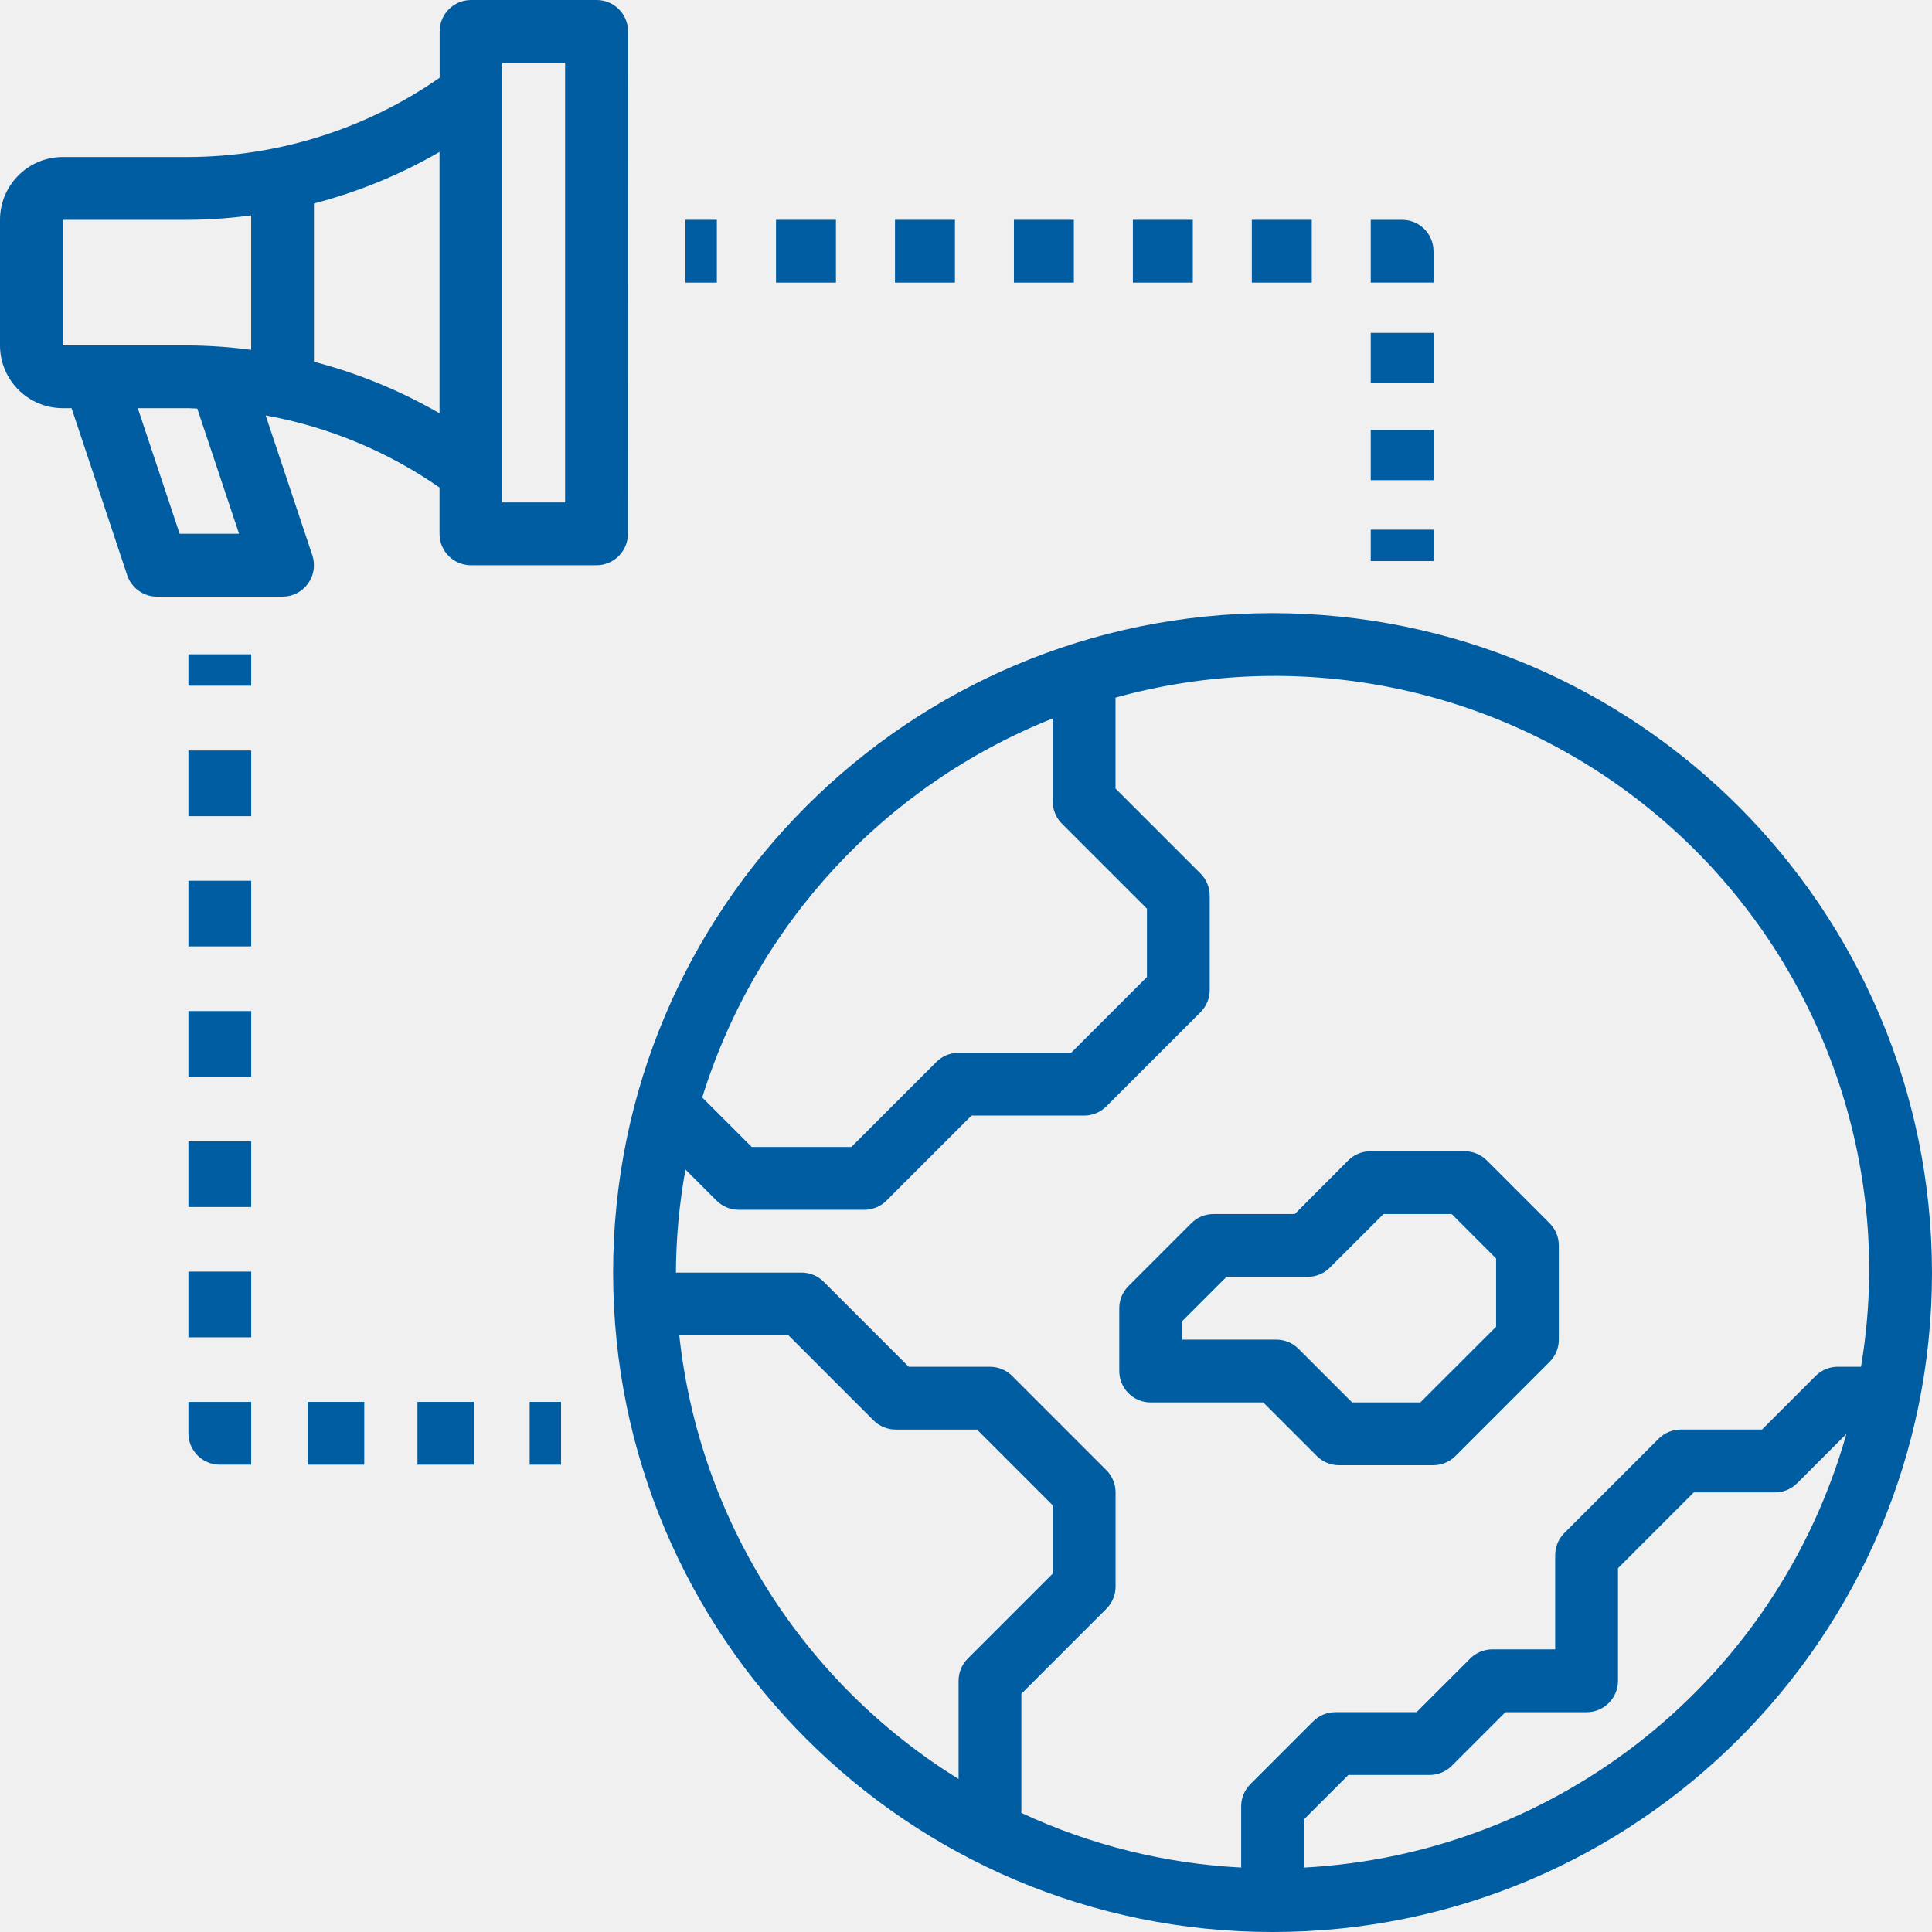
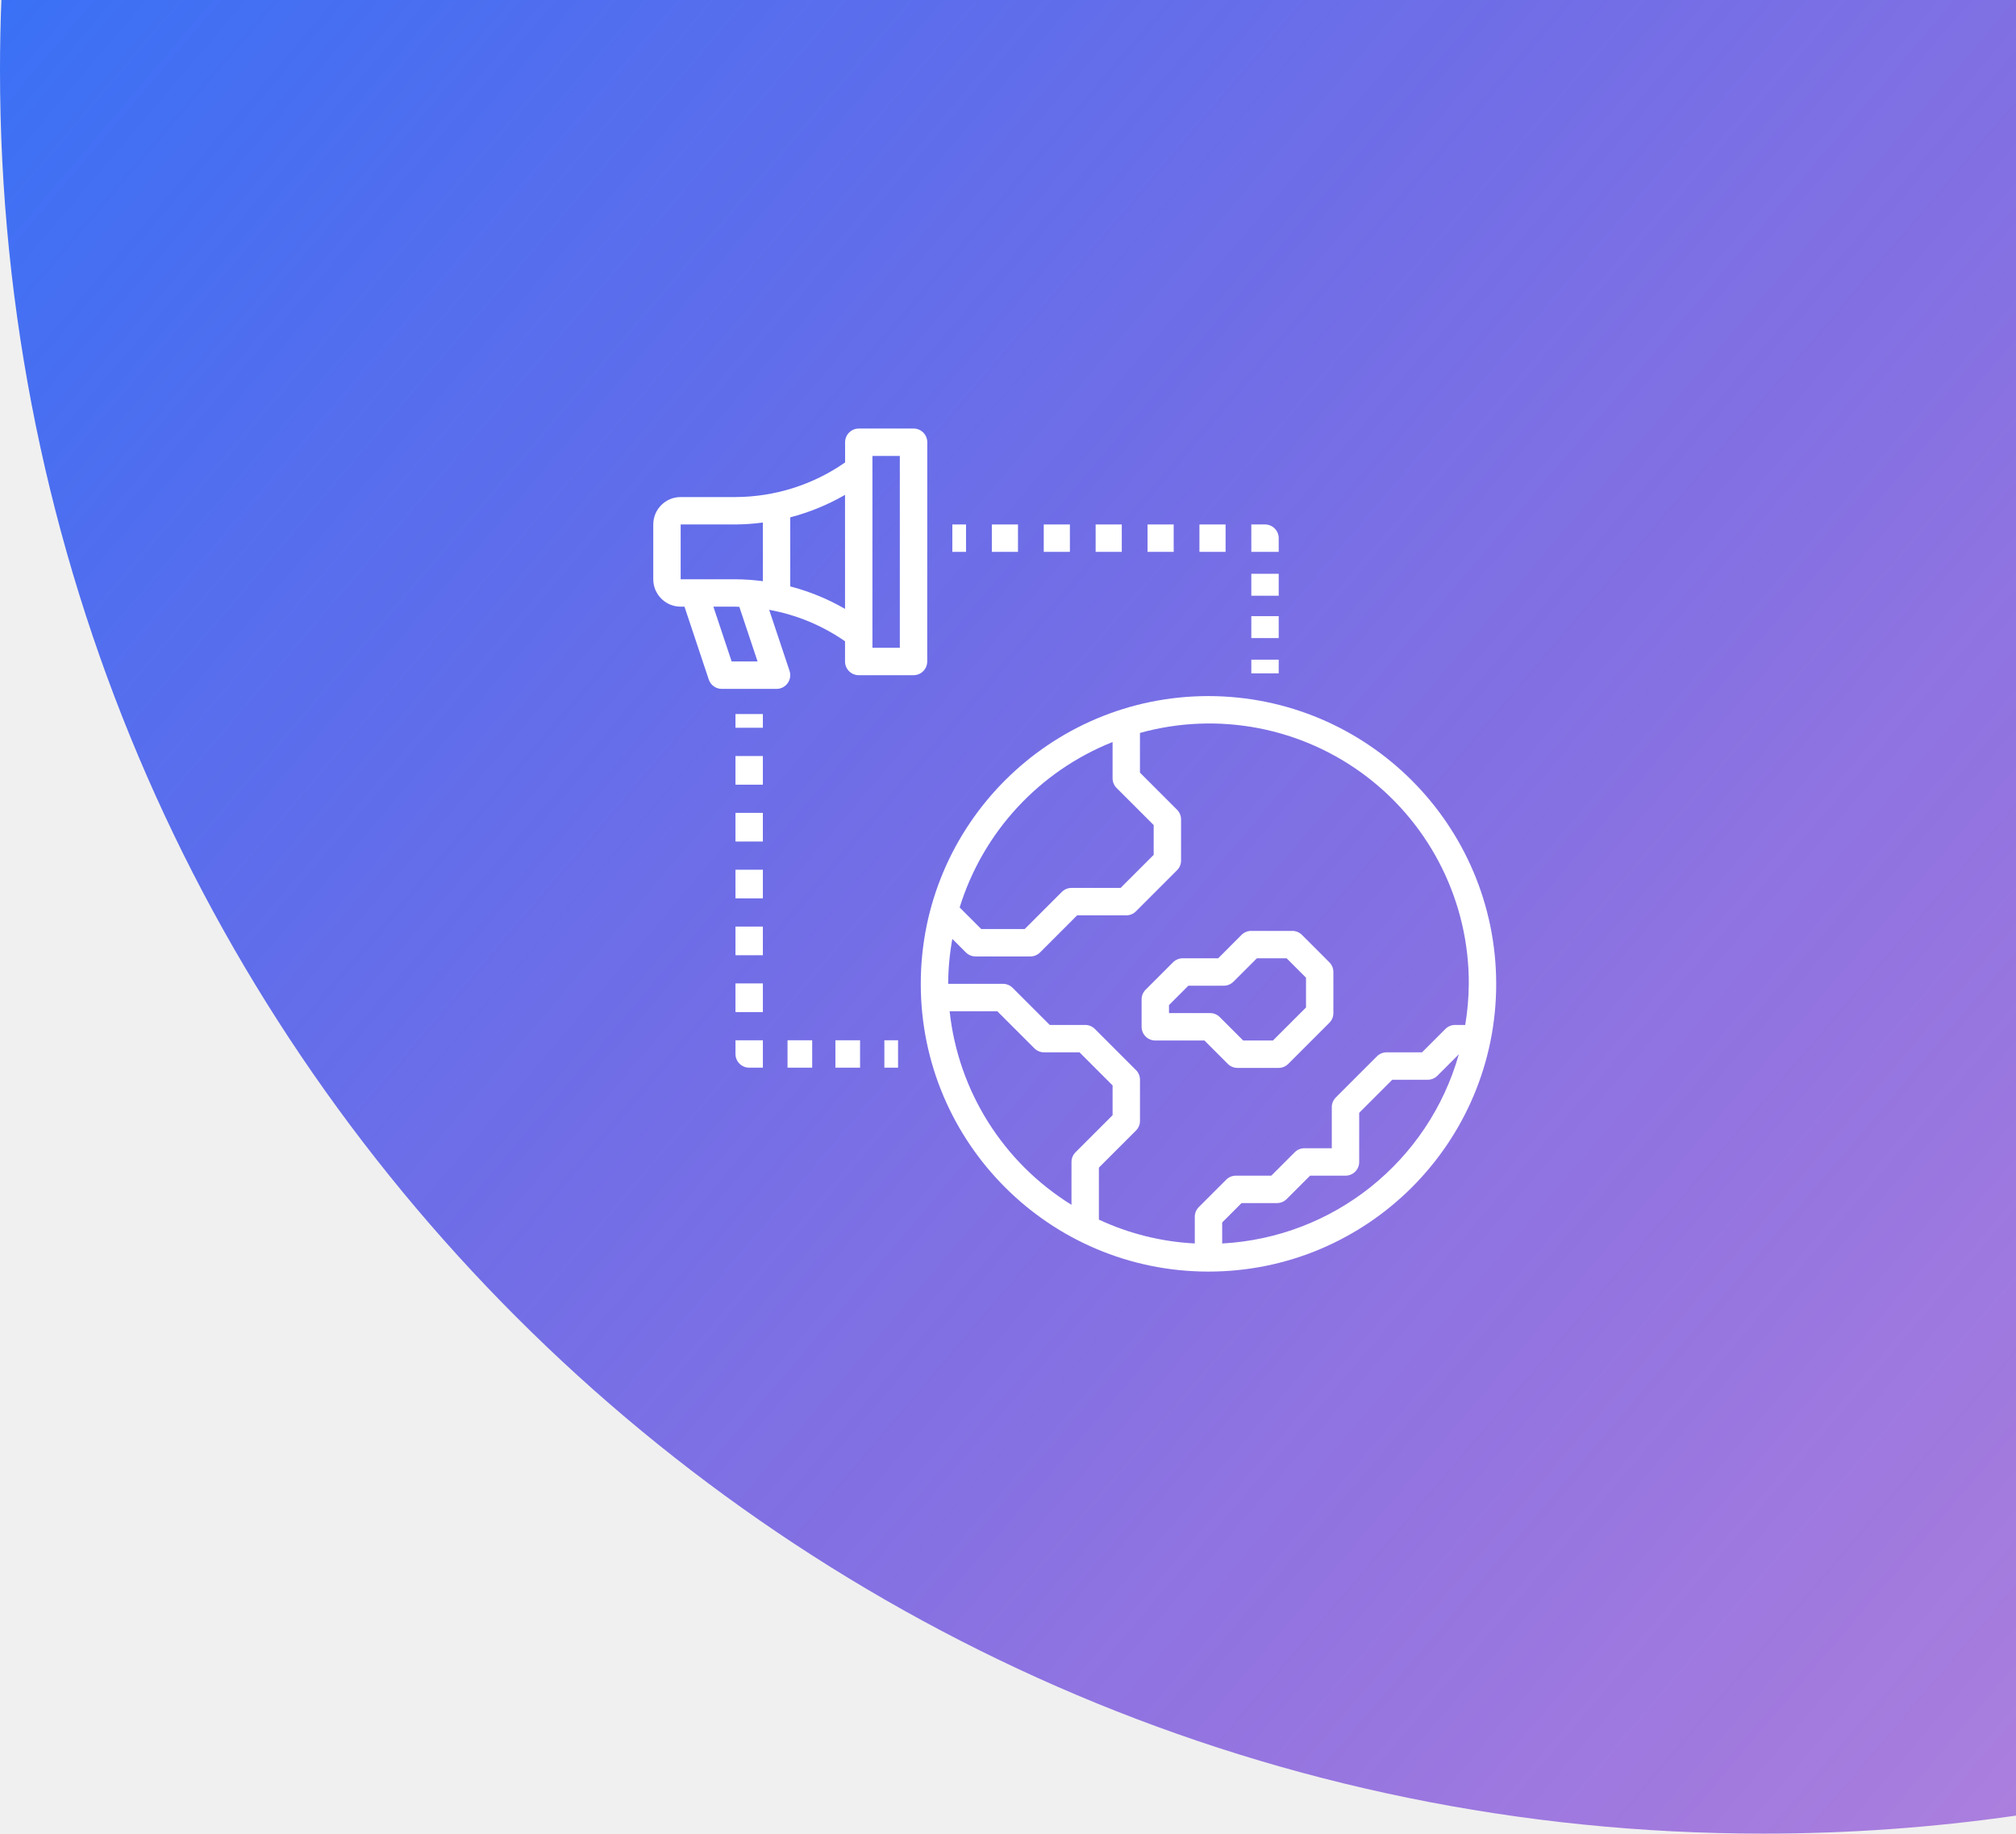
- <svg xmlns="http://www.w3.org/2000/svg" width="120" height="120" viewBox="0 0 120 120">
-   <g transform="translate(-1 -1)">
-     <path d="M40.009,2.95A1.95,1.95,0,0,0,38.058,1h-7.8a1.95,1.95,0,0,0-1.95,1.95V5.827a27.464,27.464,0,0,1-15.6,4.925H4.9a3.9,3.9,0,0,0-3.9,3.9v7.8a3.9,3.9,0,0,0,3.9,3.9h.544L8.9,36.724a1.951,1.951,0,0,0,1.851,1.334h7.8A1.951,1.951,0,0,0,20.4,35.492l-2.9-8.689a27.493,27.493,0,0,1,10.8,4.478v2.877a1.95,1.95,0,0,0,1.95,1.95h7.8a1.95,1.95,0,0,0,1.95-1.95ZM4.9,14.653h7.8a30.677,30.677,0,0,0,3.9-.275v8.35a31.037,31.037,0,0,0-3.9-.273H4.9Zm10.948,19.5h-3.69l-2.6-7.8H12.7c.185,0,.369.02.552.023ZM20.5,23.469v-9.83a31.5,31.5,0,0,0,7.8-3.2V26.67A31.5,31.5,0,0,0,20.5,23.469Zm15.6,8.738h-3.9V4.9h3.9Z" fill="#005da1" />
-     <path d="M41.472,42.472l-3.9,3.9A1.942,1.942,0,0,0,37,47.752v3.9a1.95,1.95,0,0,0,1.95,1.95h6.994l3.329,3.329a1.945,1.945,0,0,0,1.379.571H56.5a1.945,1.945,0,0,0,1.379-.571l5.851-5.851a1.942,1.942,0,0,0,.571-1.379V43.851a1.942,1.942,0,0,0-.571-1.379l-3.9-3.9A1.945,1.945,0,0,0,58.455,38H52.6a1.945,1.945,0,0,0-1.379.571L47.9,41.9H42.851A1.945,1.945,0,0,0,41.472,42.472ZM48.7,45.8a1.945,1.945,0,0,0,1.379-.571L53.411,41.9h4.236l2.758,2.758V48.9L55.7,53.6H51.461l-3.329-3.329a1.945,1.945,0,0,0-1.379-.571H40.9V48.56L43.659,45.8Z" transform="translate(33.52 34.506)" fill="#005da1" />
-     <path d="M61.959,21a40.959,40.959,0,1,0,40.959,40.959A41.005,41.005,0,0,0,61.959,21ZM99.018,61.959a36.873,36.873,0,0,1-.509,5.851H97.067a1.945,1.945,0,0,0-1.379.571l-3.329,3.329H87.315a1.945,1.945,0,0,0-1.379.571l-5.851,5.851a1.942,1.942,0,0,0-.571,1.379v5.851h-3.9a1.945,1.945,0,0,0-1.379.571L70.9,89.265H65.86a1.945,1.945,0,0,0-1.379.571l-3.9,3.9a1.942,1.942,0,0,0-.571,1.379v3.8a36.745,36.745,0,0,1-13.653-3.394v-7.4l5.28-5.28a1.942,1.942,0,0,0,.571-1.379V75.612a1.942,1.942,0,0,0-.571-1.379l-5.851-5.851a1.945,1.945,0,0,0-1.379-.571H39.361l-5.28-5.28a1.945,1.945,0,0,0-1.379-.571H24.9a37.03,37.03,0,0,1,.593-6.4l1.929,1.929a1.945,1.945,0,0,0,1.379.571h7.8a1.945,1.945,0,0,0,1.379-.571l5.28-5.28h6.994a1.945,1.945,0,0,0,1.379-.571l5.851-5.851a1.942,1.942,0,0,0,.571-1.379V38.554a1.942,1.942,0,0,0-.571-1.379l-5.28-5.28V26.247A36.931,36.931,0,0,1,99.018,61.959ZM48.306,27.54V32.7a1.942,1.942,0,0,0,.571,1.379l5.28,5.28V43.6l-4.708,4.708H42.455a1.945,1.945,0,0,0-1.379.571l-5.28,5.28H29.609l-3.074-3.074A37.211,37.211,0,0,1,48.306,27.54ZM25.11,65.86h6.784l5.28,5.28a1.953,1.953,0,0,0,1.381.571H43.6l4.708,4.708v4.236l-5.28,5.28a1.942,1.942,0,0,0-.571,1.379v6.1A37.072,37.072,0,0,1,25.11,65.86Zm38.8,33.058V95.924l2.758-2.758h5.044a1.945,1.945,0,0,0,1.379-.571l3.329-3.329h5.044a1.95,1.95,0,0,0,1.95-1.95V80.321l4.708-4.708h5.044a1.945,1.945,0,0,0,1.379-.571L97.6,71.984A37.076,37.076,0,0,1,63.91,98.918Z" transform="translate(18.082 18.082)" fill="#005da1" />
-     <path d="M18,46h1.95v3.9H18Z" transform="translate(15.899 42.074)" fill="#005da1" />
-     <path d="M10.8,46h3.511v3.9H10.8Z" transform="translate(9.314 42.074)" fill="#005da1" />
-     <path d="M14.4,46h3.511v3.9H14.4Z" transform="translate(12.529 42.074)" fill="#005da1" />
-     <path d="M7,47.95A1.95,1.95,0,0,0,8.95,49.9H10.9V46H7Z" transform="translate(5.703 42.074)" fill="#005da1" />
-     <path d="M7,41.818h3.9V45.9H7Z" transform="translate(5.703 38.163)" fill="#005da1" />
-     <path d="M7,37.637h3.9v4.078H7Z" transform="translate(5.703 34.254)" fill="#005da1" />
-     <path d="M7,25.091h3.9v4.078H7Z" transform="translate(5.703 22.524)" fill="#005da1" />
-     <path d="M7,29.272h3.9V33.35H7Z" transform="translate(5.703 26.433)" fill="#005da1" />
-     <path d="M7,33.455h3.9v4.078H7Z" transform="translate(5.703 30.344)" fill="#005da1" />
-     <path d="M7,22h3.9v1.95H7Z" transform="translate(5.703 19.64)" fill="#005da1" />
-     <path d="M23,8h1.95v3.9H23Z" transform="translate(20.575 6.653)" fill="#005da1" />
-     <path d="M37.364,8h3.723v3.9H37.364Z" transform="translate(34.001 6.653)" fill="#005da1" />
-     <path d="M41.182,8h3.723v3.9H41.182Z" transform="translate(37.571 6.653)" fill="#005da1" />
-     <path d="M25.909,8h3.723v3.9H25.909Z" transform="translate(23.29 6.653)" fill="#005da1" />
-     <path d="M33.545,8h3.723v3.9H33.545Z" transform="translate(30.43 6.653)" fill="#005da1" />
-     <path d="M29.728,8h3.723v3.9H29.728Z" transform="translate(26.861 6.653)" fill="#005da1" />
-     <path d="M48.9,9.95A1.95,1.95,0,0,0,46.95,8H45v3.9h3.9Z" transform="translate(41.139 6.653)" fill="#005da1" />
-     <path d="M45,11.6h3.9v3.121H45Z" transform="translate(41.139 10.075)" fill="#005da1" />
-     <path d="M45,14.8h3.9v3.121H45Z" transform="translate(41.139 12.904)" fill="#005da1" />
-     <path d="M45,18h3.9v1.95H45Z" transform="translate(41.139 15.899)" fill="#005da1" />
+ <svg xmlns="http://www.w3.org/2000/svg" width="287" height="261" viewBox="0 0 287 261">
+   <defs>
+     <linearGradient id="a" x1="-0.261" x2="1.05" y2="1" gradientUnits="objectBoundingBox">
+       <stop offset="0" stop-color="#2575fc" />
+       <stop offset="1" stop-color="#6a11cb" stop-opacity="0.502" />
+     </linearGradient>
+   </defs>
+   <g transform="translate(-195 -121)">
+     <path d="M85,261q0-5.026.2-10H372V509.438A253.028,253.028,0,0,1,336,512C197.376,512,85,399.623,85,261Z" transform="translate(110 -130)" fill="url(#a)" />
+     <g transform="translate(287 181)">
+       <path d="M40.009,2.95A1.95,1.95,0,0,0,38.058,1h-7.8a1.95,1.95,0,0,0-1.95,1.95V5.827a27.464,27.464,0,0,1-15.6,4.925H4.9a3.9,3.9,0,0,0-3.9,3.9v7.8a3.9,3.9,0,0,0,3.9,3.9h.544L8.9,36.724a1.951,1.951,0,0,0,1.851,1.334h7.8A1.951,1.951,0,0,0,20.4,35.492l-2.9-8.689a27.493,27.493,0,0,1,10.8,4.478v2.877a1.95,1.95,0,0,0,1.95,1.95h7.8a1.95,1.95,0,0,0,1.95-1.95ZM4.9,14.653h7.8a30.677,30.677,0,0,0,3.9-.275v8.35a31.037,31.037,0,0,0-3.9-.273H4.9Zm10.948,19.5h-3.69l-2.6-7.8H12.7c.185,0,.369.02.552.023ZM20.5,23.469v-9.83a31.5,31.5,0,0,0,7.8-3.2V26.67A31.5,31.5,0,0,0,20.5,23.469Zm15.6,8.738h-3.9V4.9h3.9Z" fill="#fff" />
+       <path d="M41.472,42.472l-3.9,3.9A1.942,1.942,0,0,0,37,47.752v3.9a1.95,1.95,0,0,0,1.95,1.95h6.994l3.329,3.329a1.945,1.945,0,0,0,1.379.571H56.5a1.945,1.945,0,0,0,1.379-.571l5.851-5.851a1.942,1.942,0,0,0,.571-1.379V43.851a1.942,1.942,0,0,0-.571-1.379l-3.9-3.9A1.945,1.945,0,0,0,58.455,38H52.6a1.945,1.945,0,0,0-1.379.571L47.9,41.9H42.851A1.945,1.945,0,0,0,41.472,42.472ZM48.7,45.8a1.945,1.945,0,0,0,1.379-.571L53.411,41.9h4.236l2.758,2.758V48.9L55.7,53.6H51.461l-3.329-3.329a1.945,1.945,0,0,0-1.379-.571H40.9V48.56L43.659,45.8Z" transform="translate(33.52 34.506)" fill="#fff" />
+       <path d="M61.959,21a40.959,40.959,0,1,0,40.959,40.959A41.005,41.005,0,0,0,61.959,21ZM99.018,61.959a36.873,36.873,0,0,1-.509,5.851H97.067a1.945,1.945,0,0,0-1.379.571l-3.329,3.329H87.315a1.945,1.945,0,0,0-1.379.571l-5.851,5.851a1.942,1.942,0,0,0-.571,1.379v5.851h-3.9a1.945,1.945,0,0,0-1.379.571L70.9,89.265H65.86a1.945,1.945,0,0,0-1.379.571l-3.9,3.9a1.942,1.942,0,0,0-.571,1.379v3.8a36.745,36.745,0,0,1-13.653-3.394v-7.4l5.28-5.28a1.942,1.942,0,0,0,.571-1.379V75.612a1.942,1.942,0,0,0-.571-1.379l-5.851-5.851a1.945,1.945,0,0,0-1.379-.571H39.361l-5.28-5.28a1.945,1.945,0,0,0-1.379-.571H24.9a37.03,37.03,0,0,1,.593-6.4l1.929,1.929a1.945,1.945,0,0,0,1.379.571h7.8a1.945,1.945,0,0,0,1.379-.571l5.28-5.28h6.994a1.945,1.945,0,0,0,1.379-.571l5.851-5.851a1.942,1.942,0,0,0,.571-1.379V38.554a1.942,1.942,0,0,0-.571-1.379l-5.28-5.28V26.247A36.931,36.931,0,0,1,99.018,61.959ZM48.306,27.54V32.7a1.942,1.942,0,0,0,.571,1.379l5.28,5.28V43.6l-4.708,4.708H42.455a1.945,1.945,0,0,0-1.379.571l-5.28,5.28H29.609l-3.074-3.074A37.211,37.211,0,0,1,48.306,27.54ZM25.11,65.86h6.784l5.28,5.28a1.953,1.953,0,0,0,1.381.571H43.6l4.708,4.708v4.236l-5.28,5.28a1.942,1.942,0,0,0-.571,1.379v6.1A37.072,37.072,0,0,1,25.11,65.86Zm38.8,33.058V95.924l2.758-2.758h5.044a1.945,1.945,0,0,0,1.379-.571l3.329-3.329h5.044a1.95,1.95,0,0,0,1.95-1.95V80.321l4.708-4.708h5.044a1.945,1.945,0,0,0,1.379-.571L97.6,71.984A37.076,37.076,0,0,1,63.91,98.918Z" transform="translate(18.082 18.082)" fill="#fff" />
+       <path d="M18,46h1.95v3.9H18Z" transform="translate(15.899 42.074)" fill="#fff" />
+       <path d="M10.8,46h3.511v3.9H10.8Z" transform="translate(9.314 42.074)" fill="#fff" />
+       <path d="M14.4,46h3.511v3.9H14.4Z" transform="translate(12.529 42.074)" fill="#fff" />
+       <path d="M7,47.95A1.95,1.95,0,0,0,8.95,49.9H10.9V46H7Z" transform="translate(5.703 42.074)" fill="#fff" />
+       <path d="M7,41.818h3.9V45.9H7Z" transform="translate(5.703 38.163)" fill="#fff" />
+       <path d="M7,37.637h3.9v4.078H7Z" transform="translate(5.703 34.254)" fill="#fff" />
+       <path d="M7,25.091h3.9v4.078H7Z" transform="translate(5.703 22.524)" fill="#fff" />
+       <path d="M7,29.272h3.9V33.35H7Z" transform="translate(5.703 26.433)" fill="#fff" />
+       <path d="M7,33.455h3.9v4.078H7Z" transform="translate(5.703 30.344)" fill="#fff" />
+       <path d="M7,22h3.9v1.95H7Z" transform="translate(5.703 19.64)" fill="#fff" />
+       <path d="M23,8h1.95v3.9H23Z" transform="translate(20.575 6.653)" fill="#fff" />
+       <path d="M37.364,8h3.723v3.9H37.364Z" transform="translate(34.001 6.653)" fill="#fff" />
+       <path d="M41.182,8h3.723v3.9H41.182Z" transform="translate(37.571 6.653)" fill="#fff" />
+       <path d="M25.909,8h3.723v3.9H25.909Z" transform="translate(23.29 6.653)" fill="#fff" />
+       <path d="M33.545,8h3.723v3.9H33.545Z" transform="translate(30.43 6.653)" fill="#fff" />
+       <path d="M29.728,8h3.723v3.9H29.728Z" transform="translate(26.861 6.653)" fill="#fff" />
+       <path d="M48.9,9.95A1.95,1.95,0,0,0,46.95,8H45v3.9h3.9Z" transform="translate(41.139 6.653)" fill="#fff" />
+       <path d="M45,11.6h3.9v3.121H45Z" transform="translate(41.139 10.075)" fill="#fff" />
+       <path d="M45,14.8h3.9v3.121H45Z" transform="translate(41.139 12.904)" fill="#fff" />
+       <path d="M45,18h3.9v1.95H45Z" transform="translate(41.139 15.899)" fill="#fff" />
+     </g>
  </g>
</svg>
